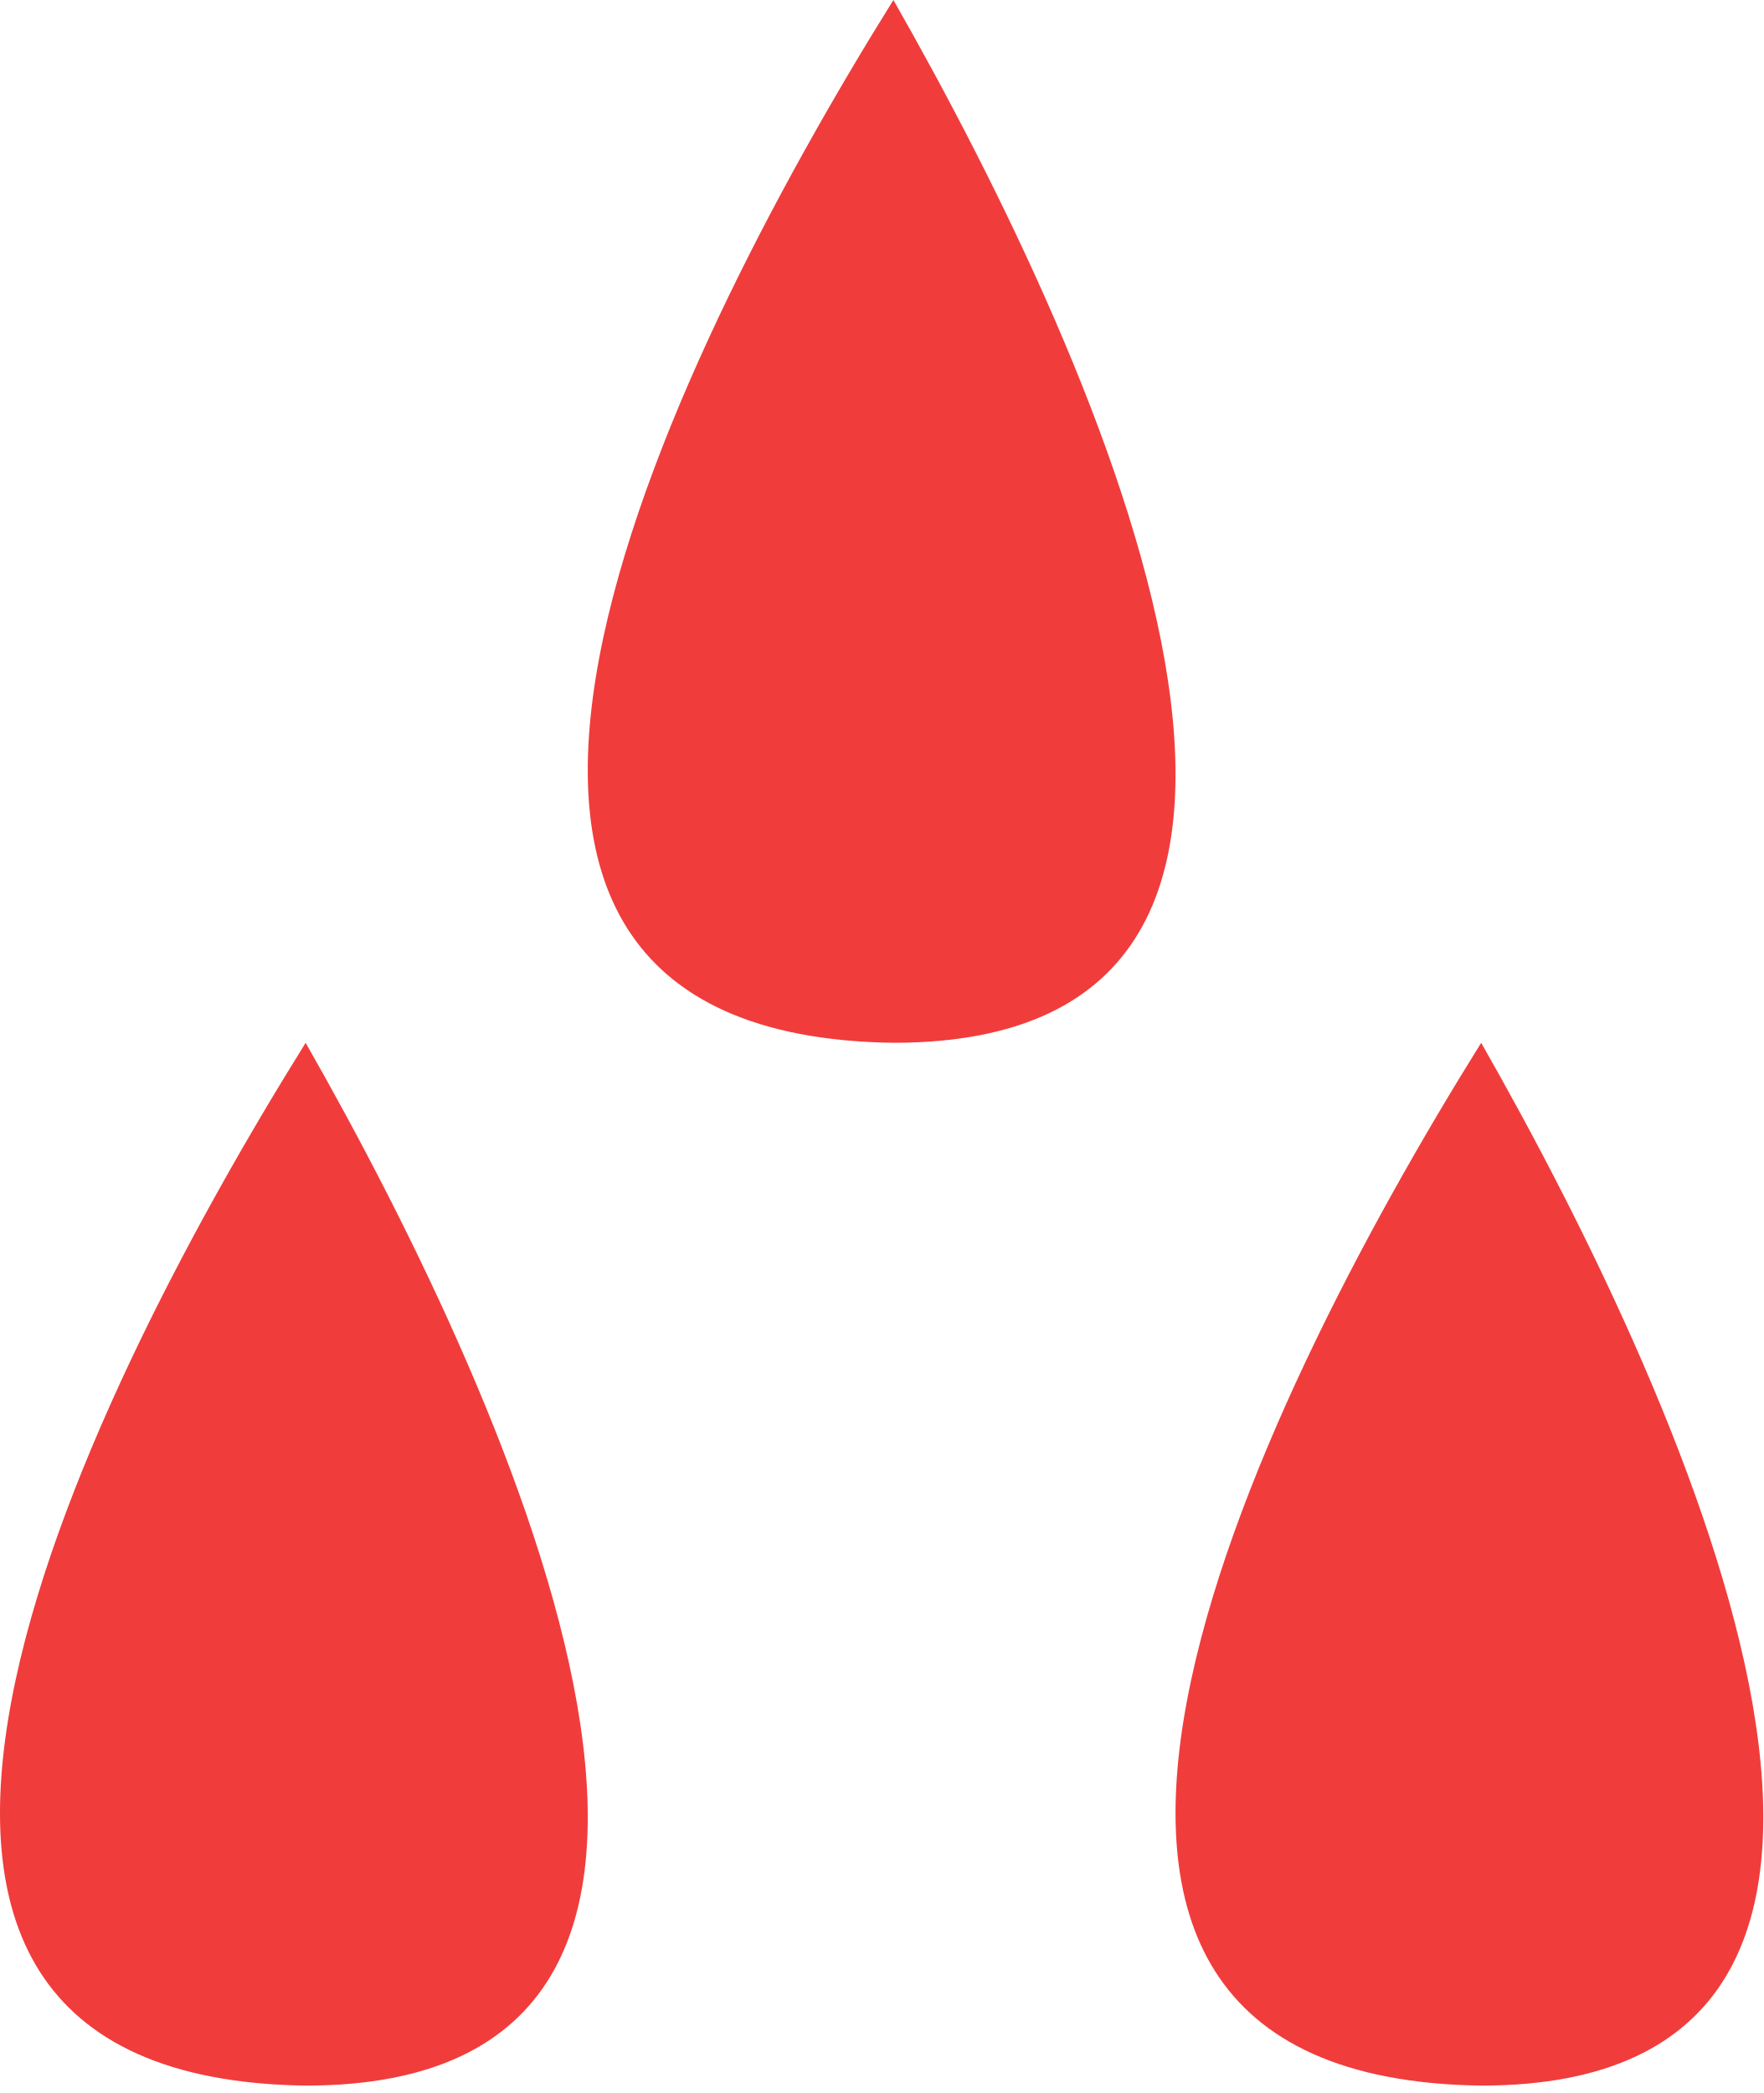
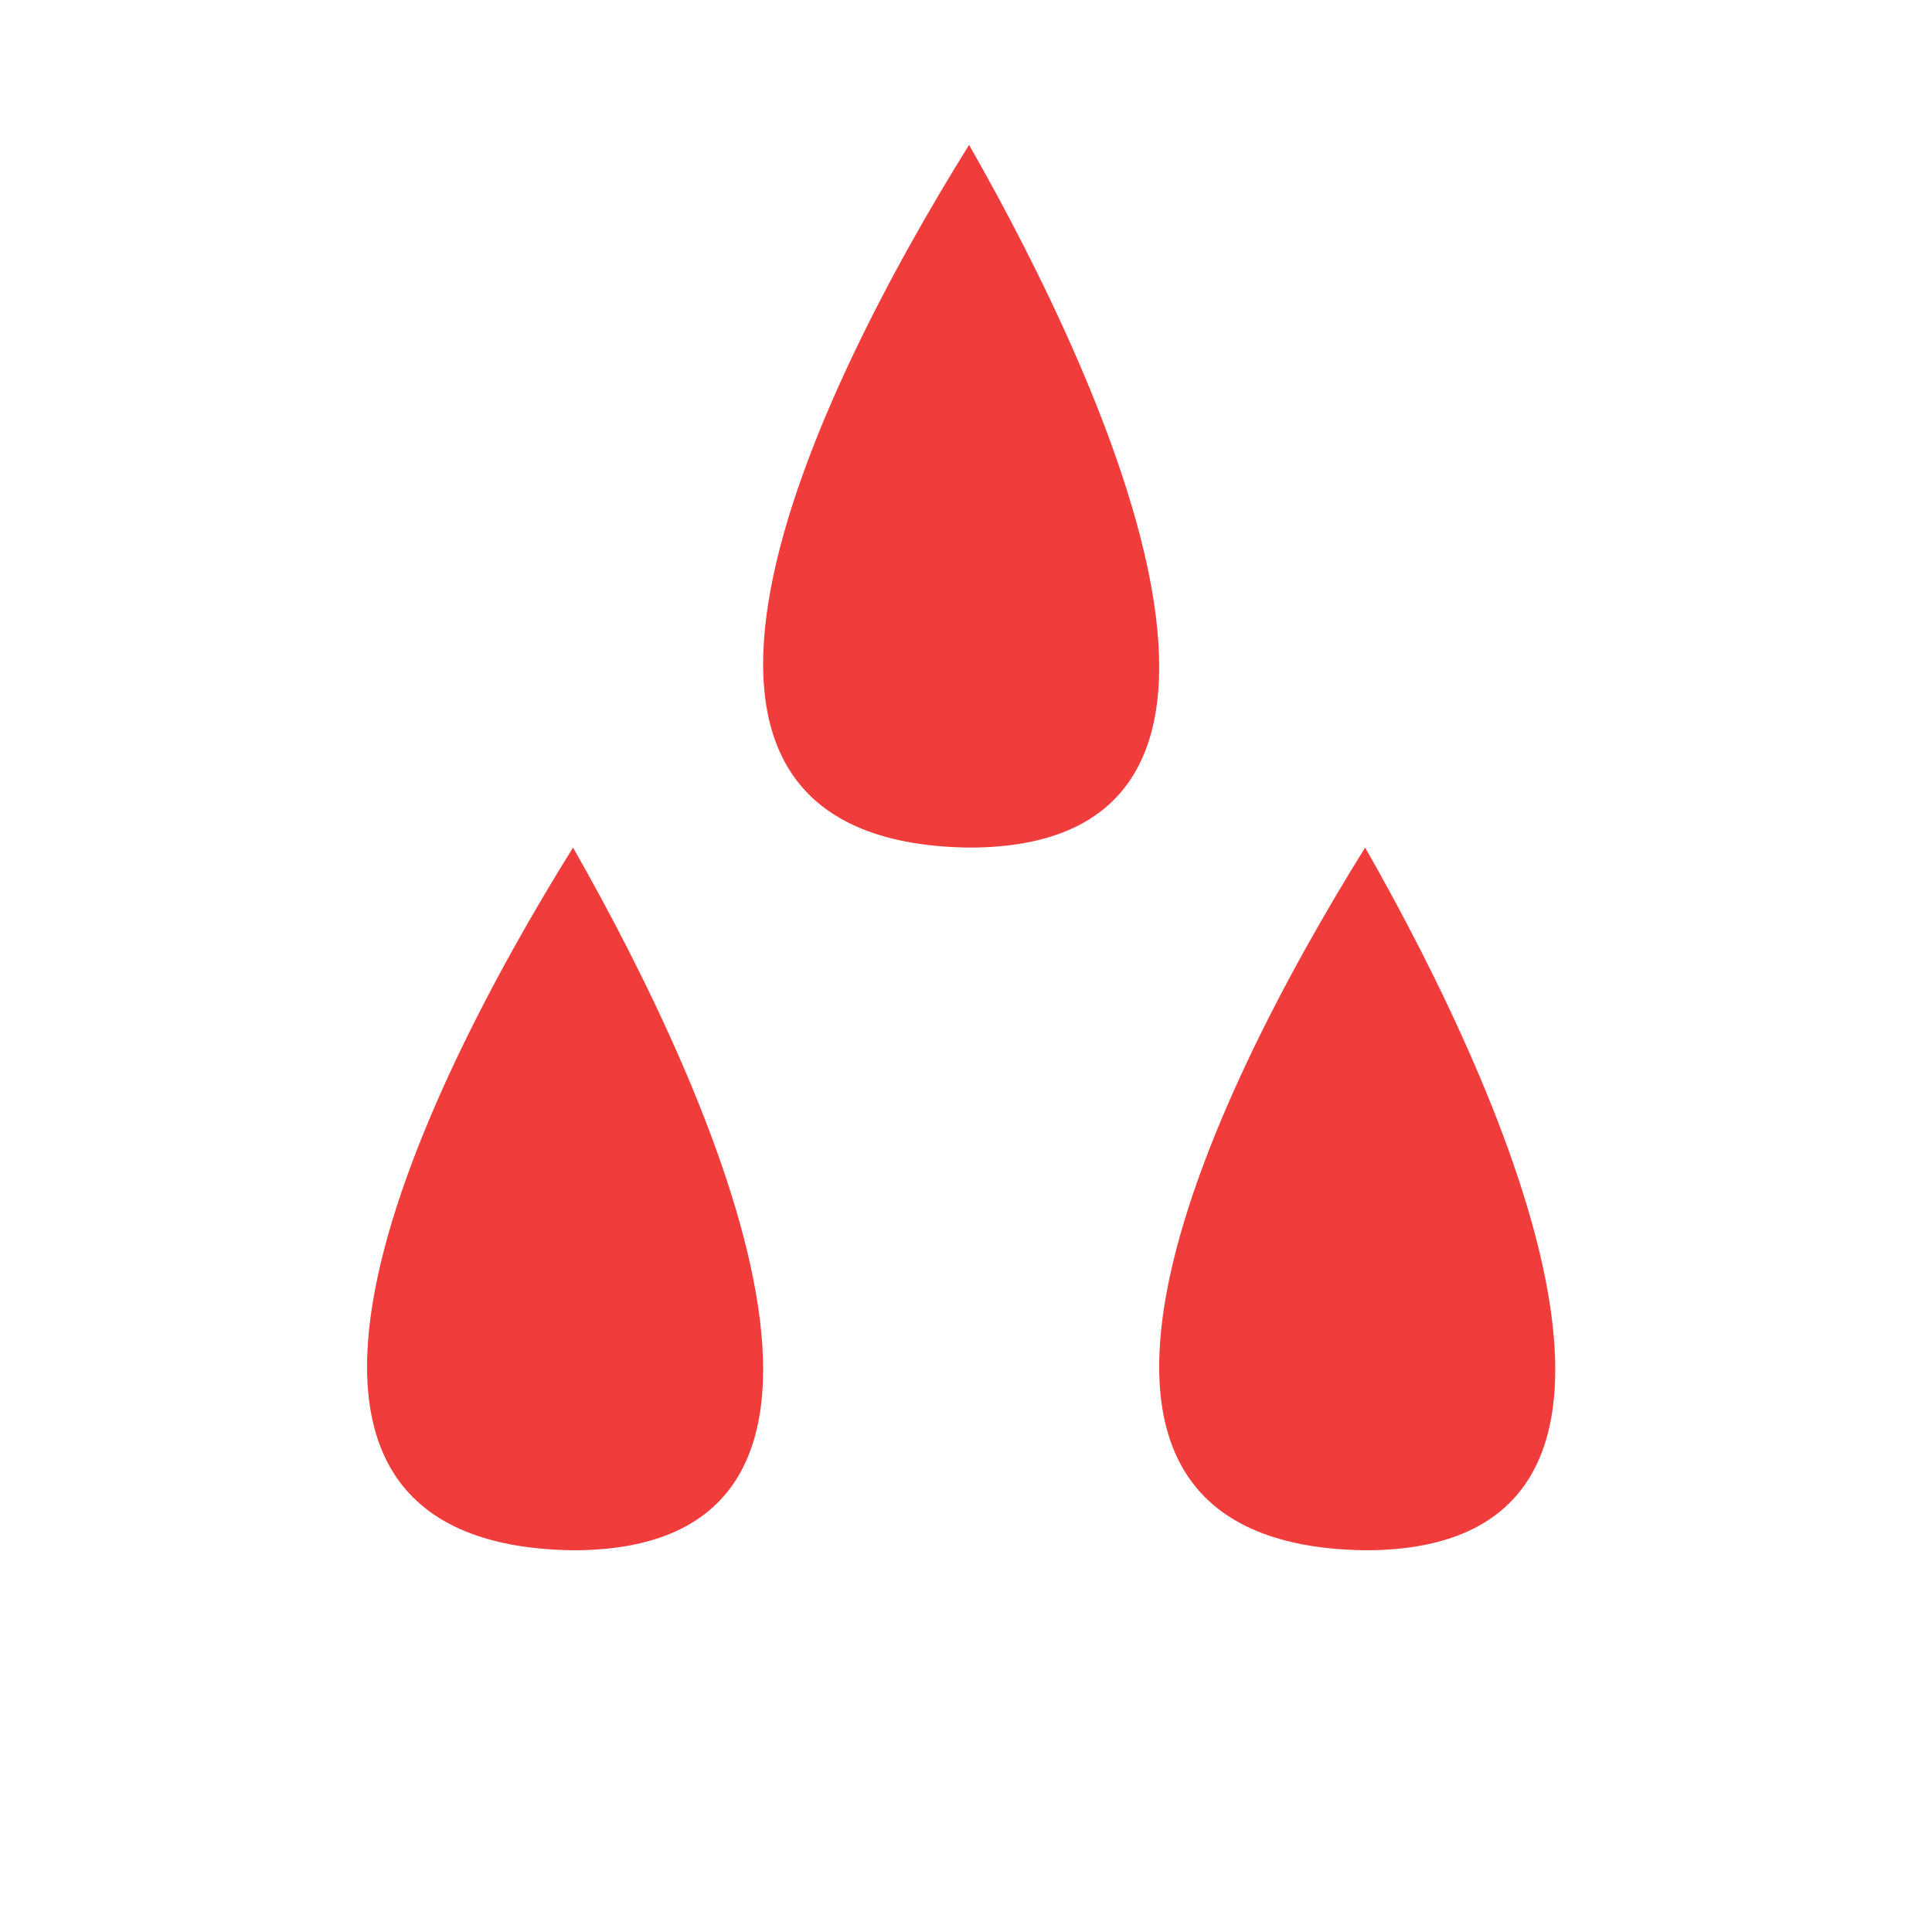
- <svg xmlns="http://www.w3.org/2000/svg" width="123" height="146" viewBox="0 0 123 146" fill="none">
-   <path d="M62.32 0C46.231 25.805 23.707 72.208 62.32 72.742C97.962 72.742 77.171 26.027 62.32 0Z" fill="#F13C3C" />
-   <path d="M21.32 72.742C5.231 98.546 -17.293 144.95 21.32 145.484C56.962 145.484 36.171 98.769 21.32 72.742Z" fill="#F13C3C" />
-   <path d="M103.32 72.742C87.231 98.546 64.707 144.95 103.32 145.484C138.962 145.484 118.171 98.769 103.32 72.742Z" fill="#F13C3C" />
+ <svg xmlns="http://www.w3.org/2000/svg" width="200" height="200" viewBox="0 0 200 200" fill="none">
+   <path d="M100.32 15C84.231 40.804 61.707 87.208 100.32 87.742C135.962 87.742 115.171 41.027 100.32 15Z" fill="#F13C3C" />
+   <path d="M59.32 87.742C43.231 113.546 20.707 159.95 59.32 160.484C94.962 160.484 74.171 113.769 59.32 87.742Z" fill="#F13C3C" />
+   <path d="M141.32 87.742C125.231 113.546 102.707 159.95 141.32 160.484C176.962 160.484 156.171 113.769 141.32 87.742Z" fill="#F13C3C" />
</svg>
